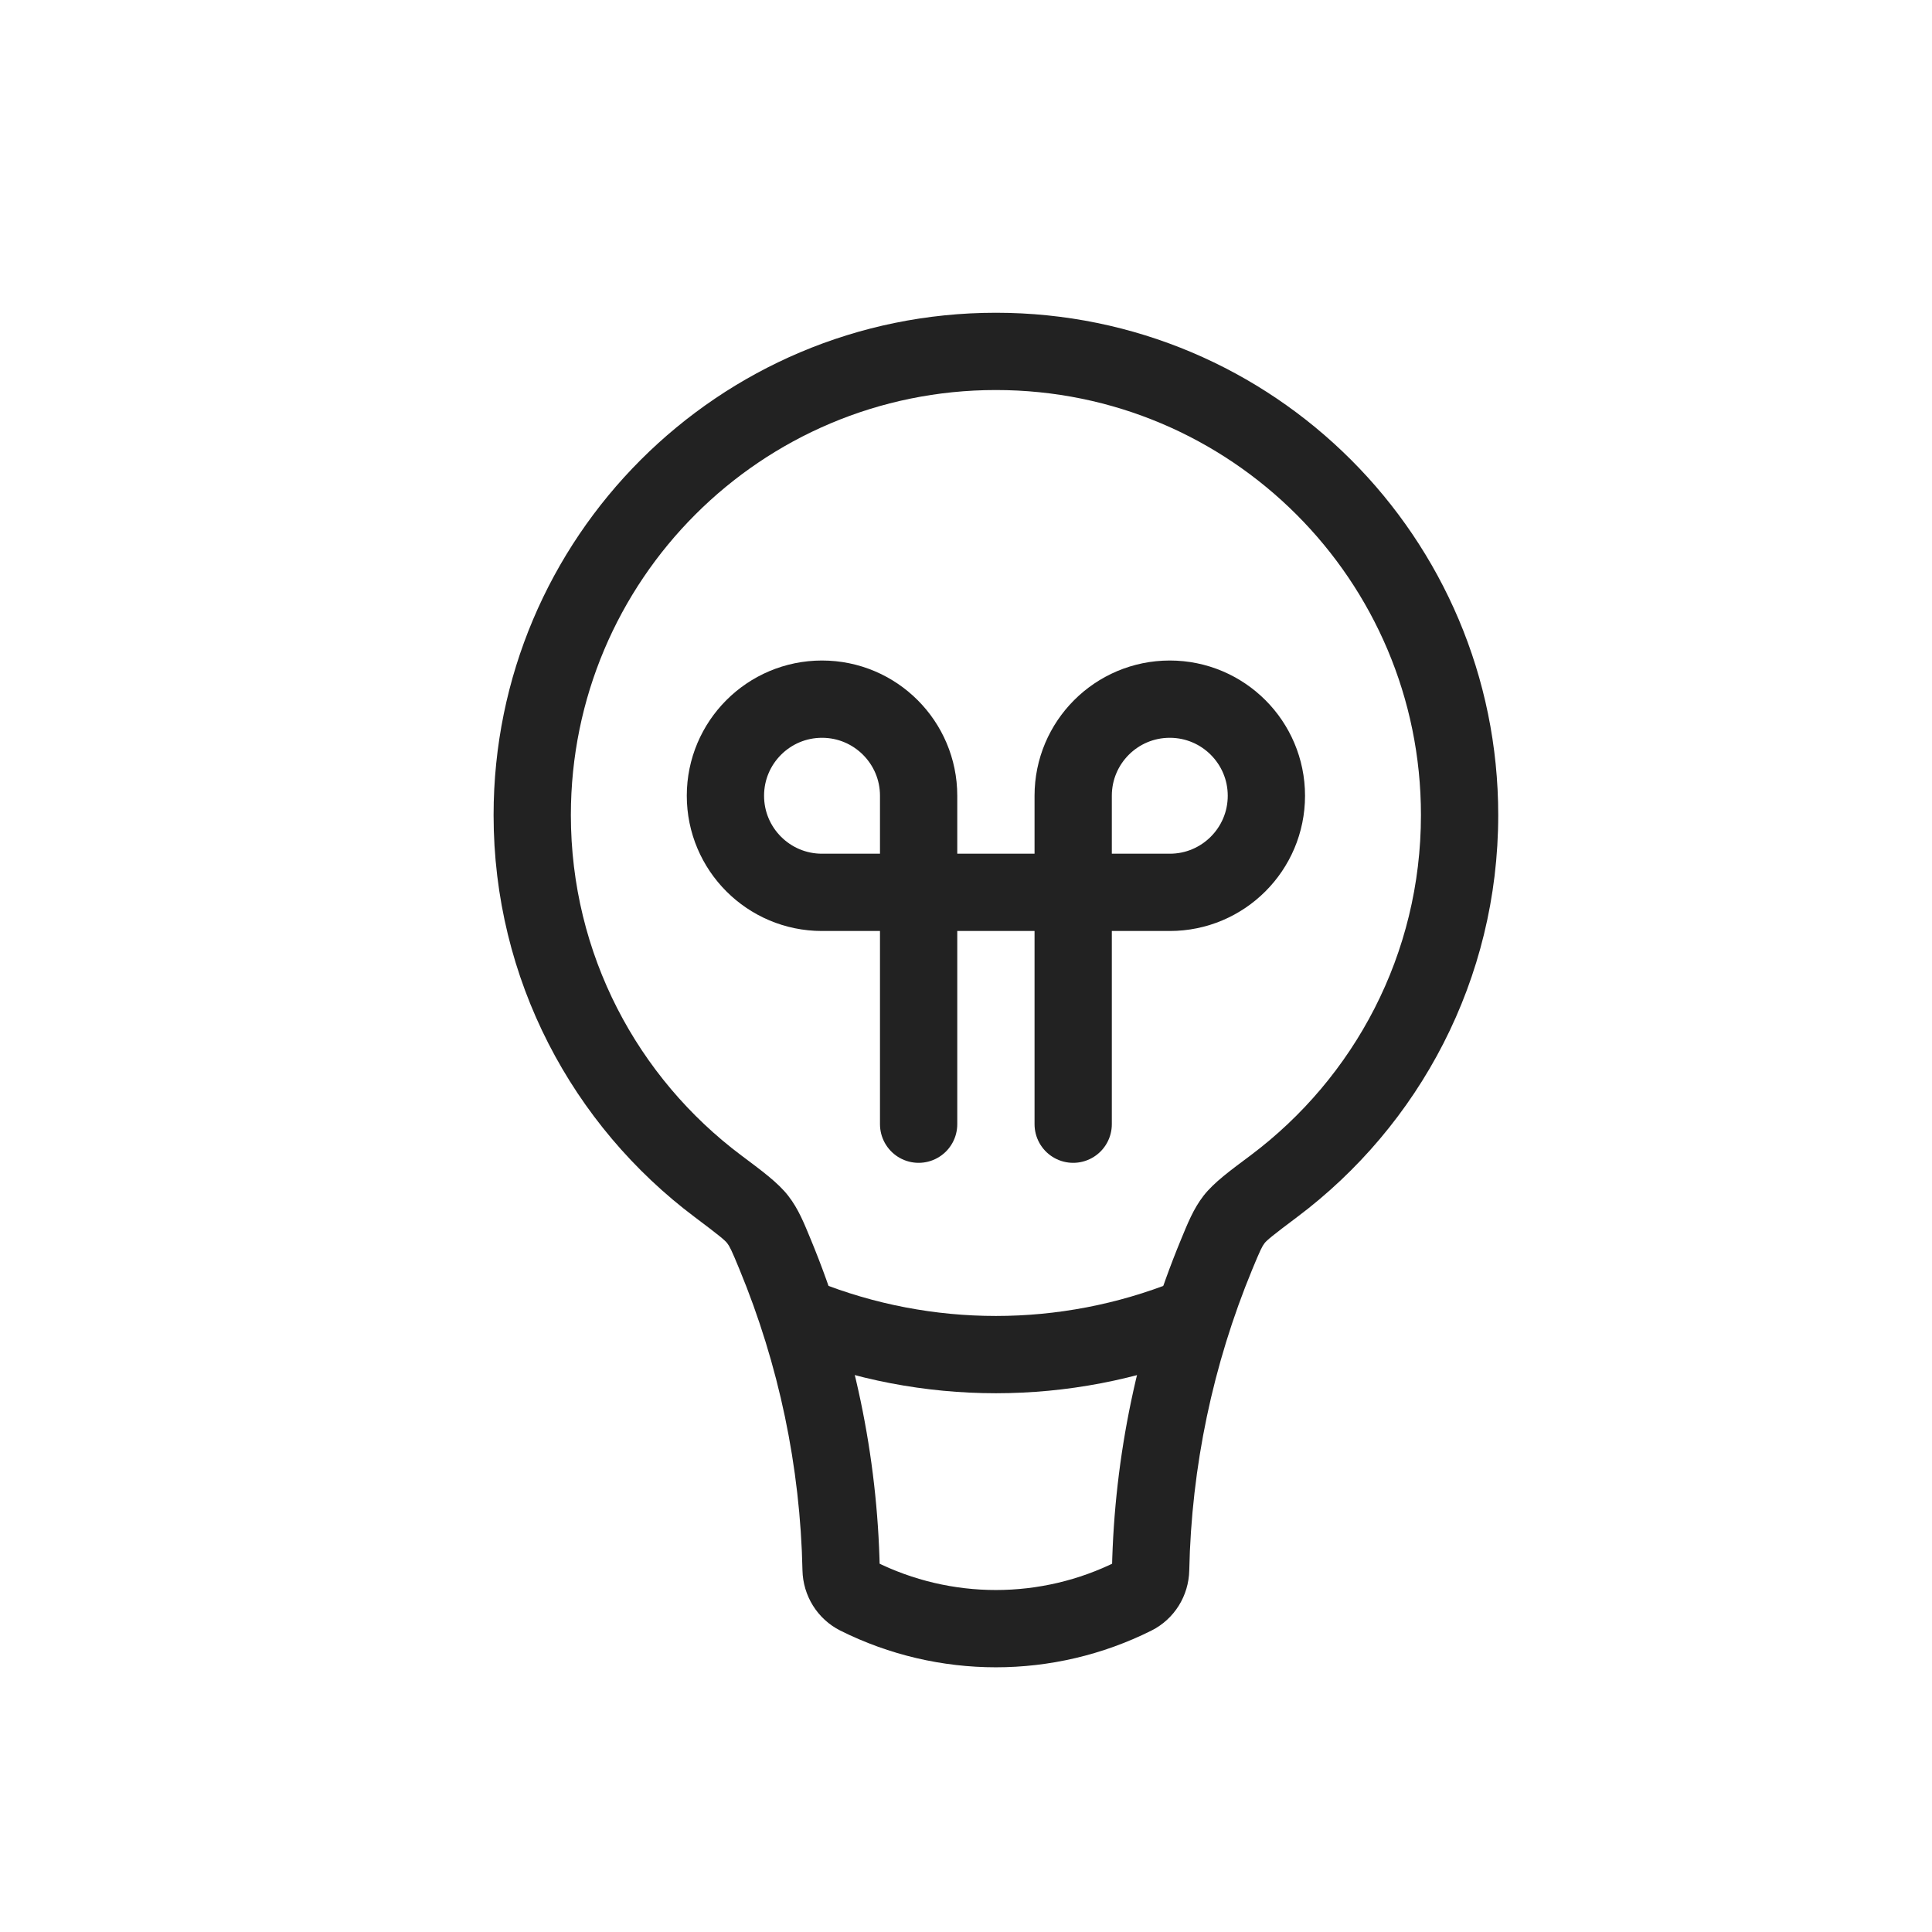
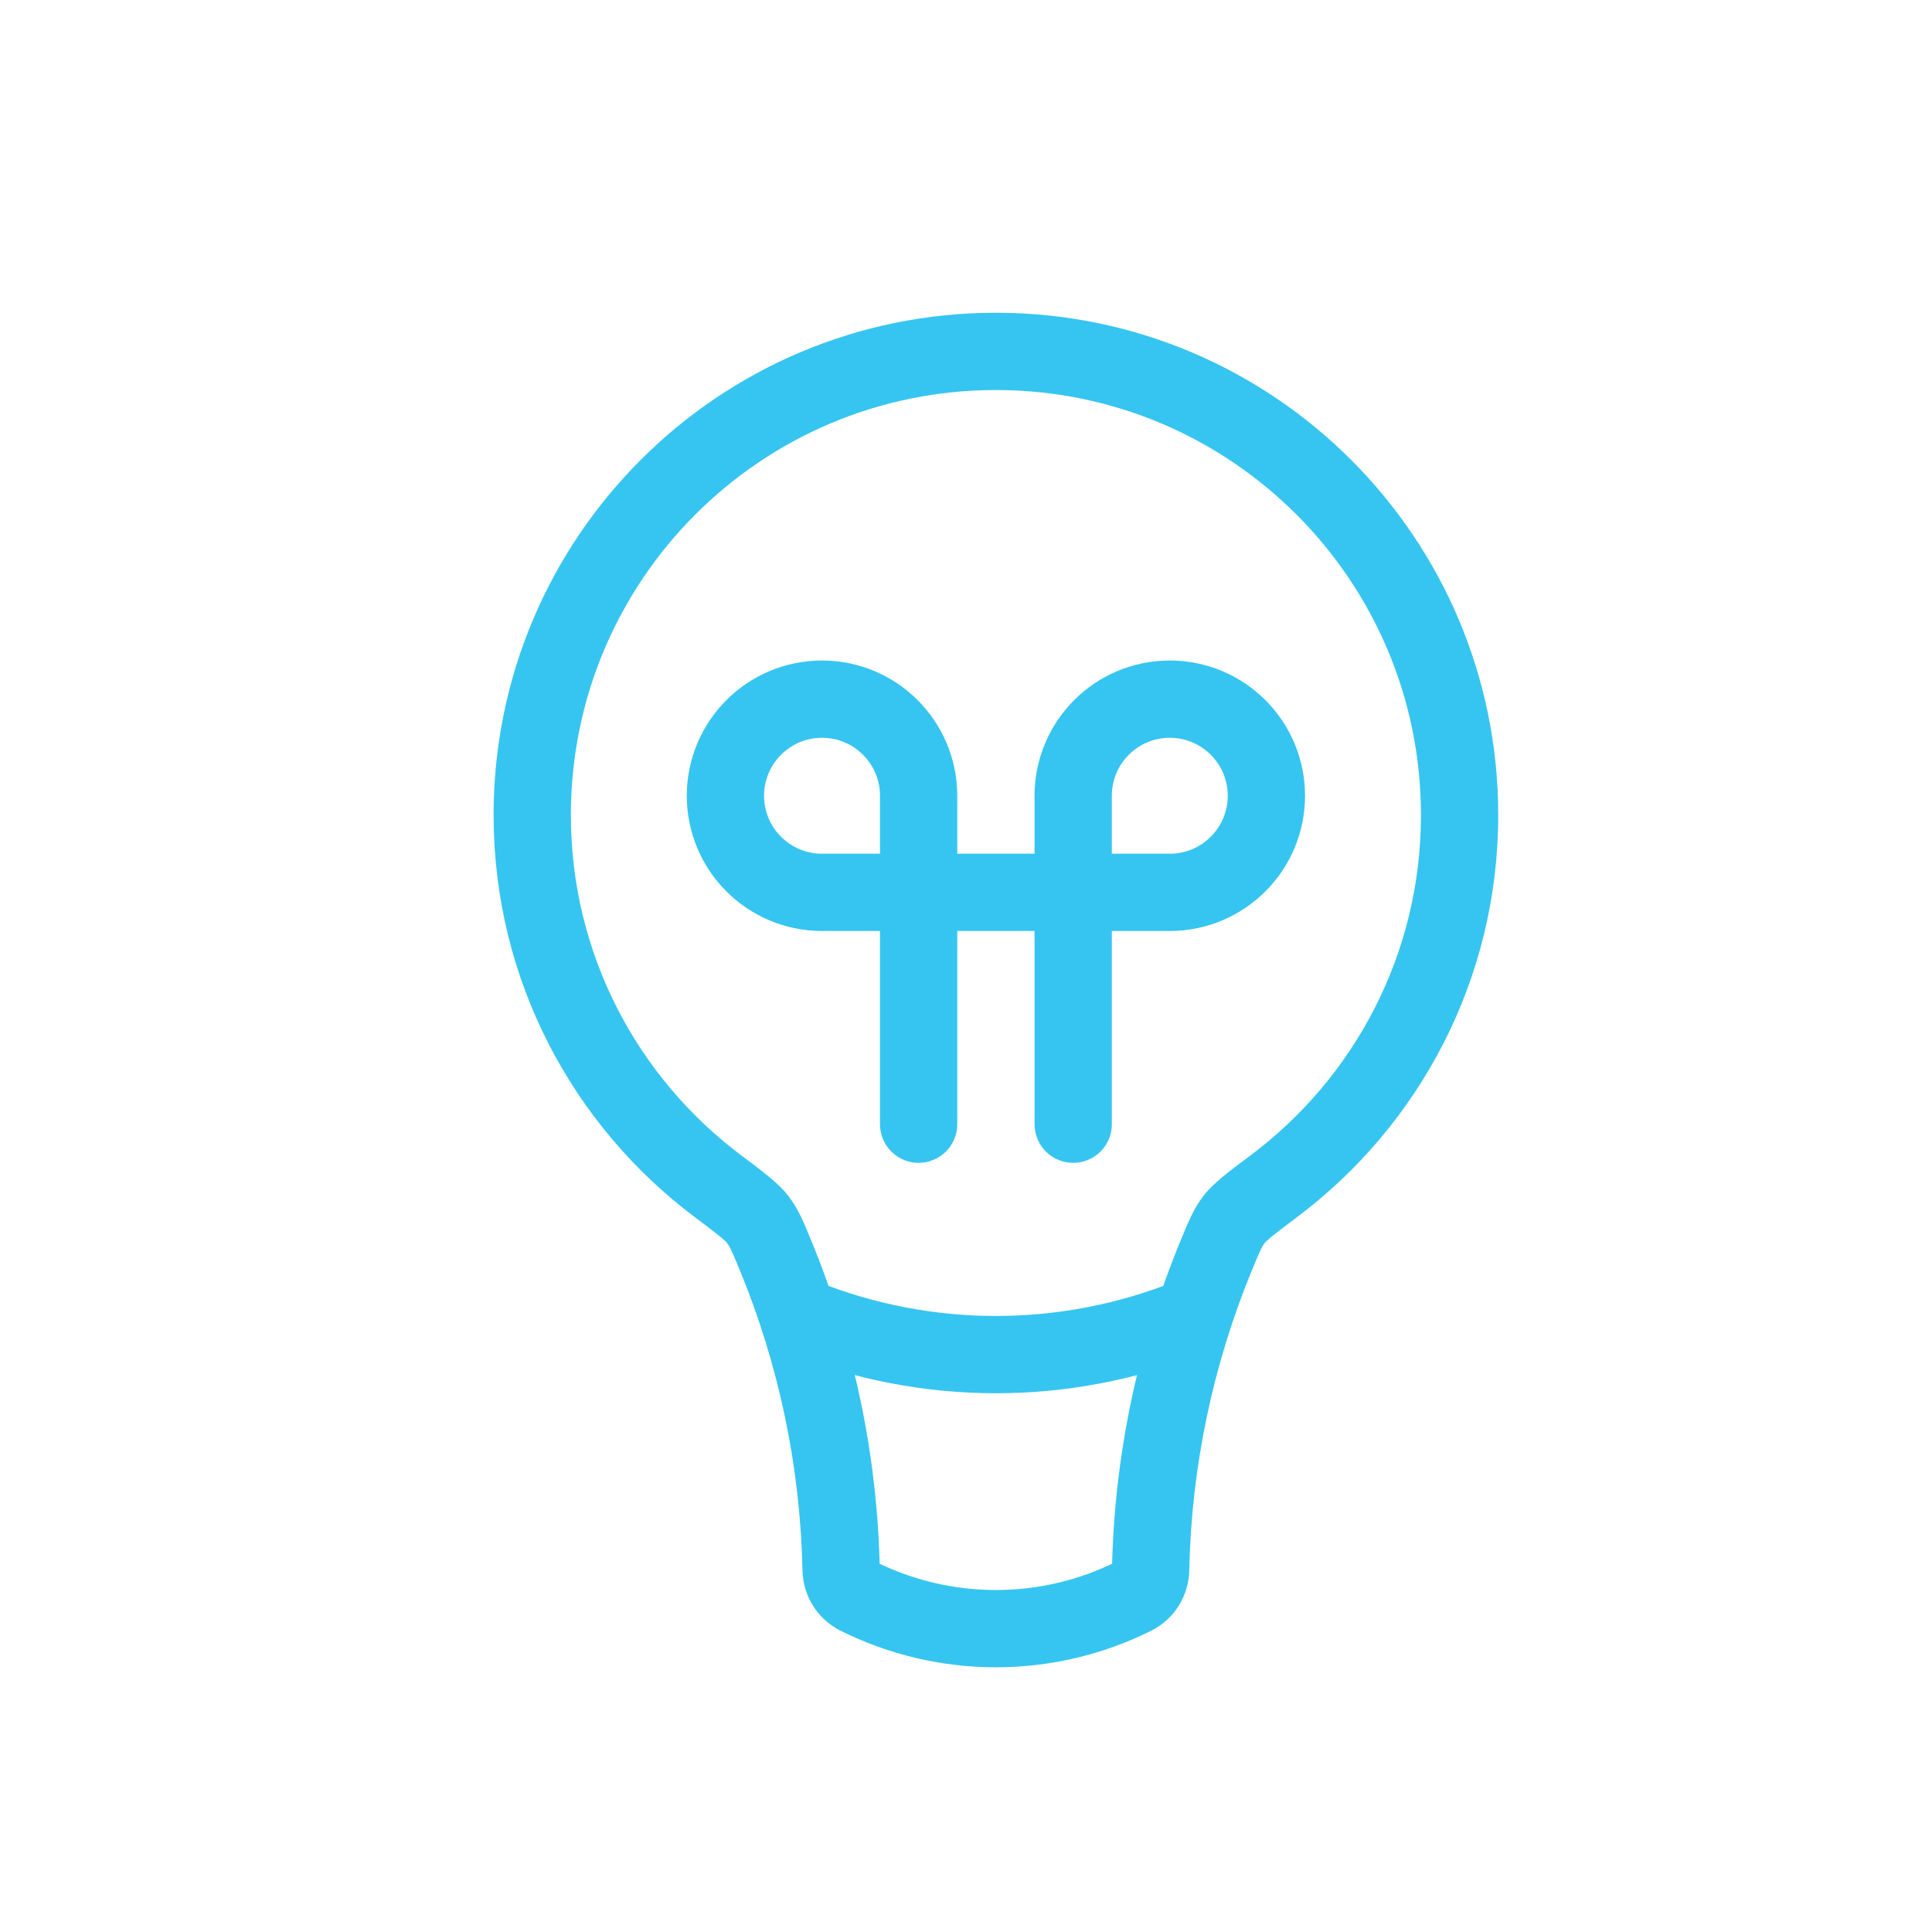
<svg xmlns="http://www.w3.org/2000/svg" width="25" height="25" viewBox="0 0 25 25" fill="none">
-   <path d="M10.03 16.233L9.568 16.424L10.03 16.233ZM9.805 15.781L9.41 16.087L9.805 15.781ZM15.968 15.781L16.363 16.087L15.968 15.781ZM18.387 10.547C18.387 12.348 17.522 13.946 16.183 14.95L16.783 15.75C18.363 14.565 19.387 12.676 19.387 10.547H18.387ZM12.887 5.047C15.924 5.047 18.387 7.509 18.387 10.547H19.387C19.387 6.957 16.477 4.047 12.887 4.047V5.047ZM7.387 10.547C7.387 7.509 9.849 5.047 12.887 5.047V4.047C9.297 4.047 6.387 6.957 6.387 10.547H7.387ZM9.591 14.95C8.252 13.946 7.387 12.348 7.387 10.547H6.387C6.387 12.676 7.411 14.565 8.991 15.75L9.591 14.95ZM11.384 20.3C11.354 18.834 11.05 17.39 10.493 16.042L9.568 16.424C10.078 17.658 10.356 18.979 10.384 20.321L11.384 20.3ZM14.452 20.205C13.467 20.698 12.307 20.698 11.322 20.205L10.874 21.1C12.141 21.733 13.632 21.733 14.899 21.1L14.452 20.205ZM15.281 16.042C14.724 17.39 14.42 18.834 14.389 20.3L15.389 20.321C15.417 18.979 15.695 17.658 16.205 16.424L15.281 16.042ZM14.899 21.1C15.2 20.949 15.382 20.646 15.389 20.321L14.389 20.3C14.39 20.265 14.41 20.226 14.452 20.205L14.899 21.1ZM10.384 20.321C10.391 20.646 10.574 20.949 10.874 21.1L11.322 20.205C11.363 20.226 11.383 20.265 11.384 20.3L10.384 20.321ZM8.991 15.75C9.309 15.989 9.38 16.048 9.41 16.087L10.2 15.474C10.065 15.3 9.848 15.143 9.591 14.95L8.991 15.75ZM10.493 16.042C10.406 15.832 10.333 15.645 10.2 15.474L9.41 16.087C9.442 16.129 9.465 16.173 9.568 16.424L10.493 16.042ZM16.183 14.95C15.925 15.143 15.708 15.3 15.573 15.474L16.363 16.087C16.394 16.048 16.464 15.989 16.783 15.75L16.183 14.95ZM16.205 16.424C16.309 16.173 16.331 16.129 16.363 16.087L15.573 15.474C15.441 15.645 15.368 15.832 15.281 16.042L16.205 16.424Z" fill="#222222" />
-   <path d="M15.387 17.047V17.047C13.782 17.689 11.992 17.689 10.387 17.047V17.047" stroke="#222222" />
-   <path d="M11.887 14.547V10.297C11.887 9.607 11.327 9.047 10.637 9.047V9.047C9.946 9.047 9.387 9.607 9.387 10.297V10.297C9.387 10.987 9.946 11.547 10.637 11.547H15.137C15.827 11.547 16.387 10.987 16.387 10.297V10.297C16.387 9.607 15.827 9.047 15.137 9.047V9.047C14.446 9.047 13.887 9.607 13.887 10.297V14.547" stroke="#222222" stroke-linecap="round" />
+   <path d="M10.03 16.233L9.568 16.424L10.03 16.233ZM9.805 15.781L9.41 16.087L9.805 15.781ZM15.968 15.781L16.363 16.087L15.968 15.781ZM18.387 10.547C18.387 12.348 17.522 13.946 16.183 14.95L16.783 15.75C18.363 14.565 19.387 12.676 19.387 10.547H18.387ZM12.887 5.047C15.924 5.047 18.387 7.509 18.387 10.547H19.387C19.387 6.957 16.477 4.047 12.887 4.047V5.047ZM7.387 10.547C7.387 7.509 9.849 5.047 12.887 5.047V4.047C9.297 4.047 6.387 6.957 6.387 10.547H7.387ZM9.591 14.95C8.252 13.946 7.387 12.348 7.387 10.547H6.387C6.387 12.676 7.411 14.565 8.991 15.75L9.591 14.95ZM11.384 20.3C11.354 18.834 11.05 17.39 10.493 16.042L9.568 16.424C10.078 17.658 10.356 18.979 10.384 20.321L11.384 20.3ZM14.452 20.205C13.467 20.698 12.307 20.698 11.322 20.205L10.874 21.1C12.141 21.733 13.632 21.733 14.899 21.1L14.452 20.205ZM15.281 16.042C14.724 17.39 14.42 18.834 14.389 20.3L15.389 20.321C15.417 18.979 15.695 17.658 16.205 16.424L15.281 16.042ZM14.899 21.1C15.2 20.949 15.382 20.646 15.389 20.321L14.389 20.3C14.39 20.265 14.41 20.226 14.452 20.205L14.899 21.1ZM10.384 20.321C10.391 20.646 10.574 20.949 10.874 21.1L11.322 20.205C11.363 20.226 11.383 20.265 11.384 20.3L10.384 20.321ZM8.991 15.75C9.309 15.989 9.38 16.048 9.41 16.087L10.2 15.474C10.065 15.3 9.848 15.143 9.591 14.95L8.991 15.75ZM10.493 16.042C10.406 15.832 10.333 15.645 10.2 15.474L9.41 16.087C9.442 16.129 9.465 16.173 9.568 16.424L10.493 16.042ZM16.183 14.95C15.925 15.143 15.708 15.3 15.573 15.474L16.363 16.087C16.394 16.048 16.464 15.989 16.783 15.75L16.183 14.95ZM16.205 16.424C16.309 16.173 16.331 16.129 16.363 16.087L15.573 15.474C15.441 15.645 15.368 15.832 15.281 16.042L16.205 16.424Z" fill="rgba(54, 197, 240, 1)" />
+   <path d="M15.387 17.047V17.047C13.782 17.689 11.992 17.689 10.387 17.047V17.047" stroke="rgba(54, 197, 240, 1)" />
+   <path d="M11.887 14.547V10.297C11.887 9.607 11.327 9.047 10.637 9.047V9.047C9.946 9.047 9.387 9.607 9.387 10.297V10.297C9.387 10.987 9.946 11.547 10.637 11.547H15.137C15.827 11.547 16.387 10.987 16.387 10.297V10.297C16.387 9.607 15.827 9.047 15.137 9.047V9.047C14.446 9.047 13.887 9.607 13.887 10.297V14.547" stroke="rgba(54, 197, 240, 1)" stroke-linecap="round" />
</svg>
